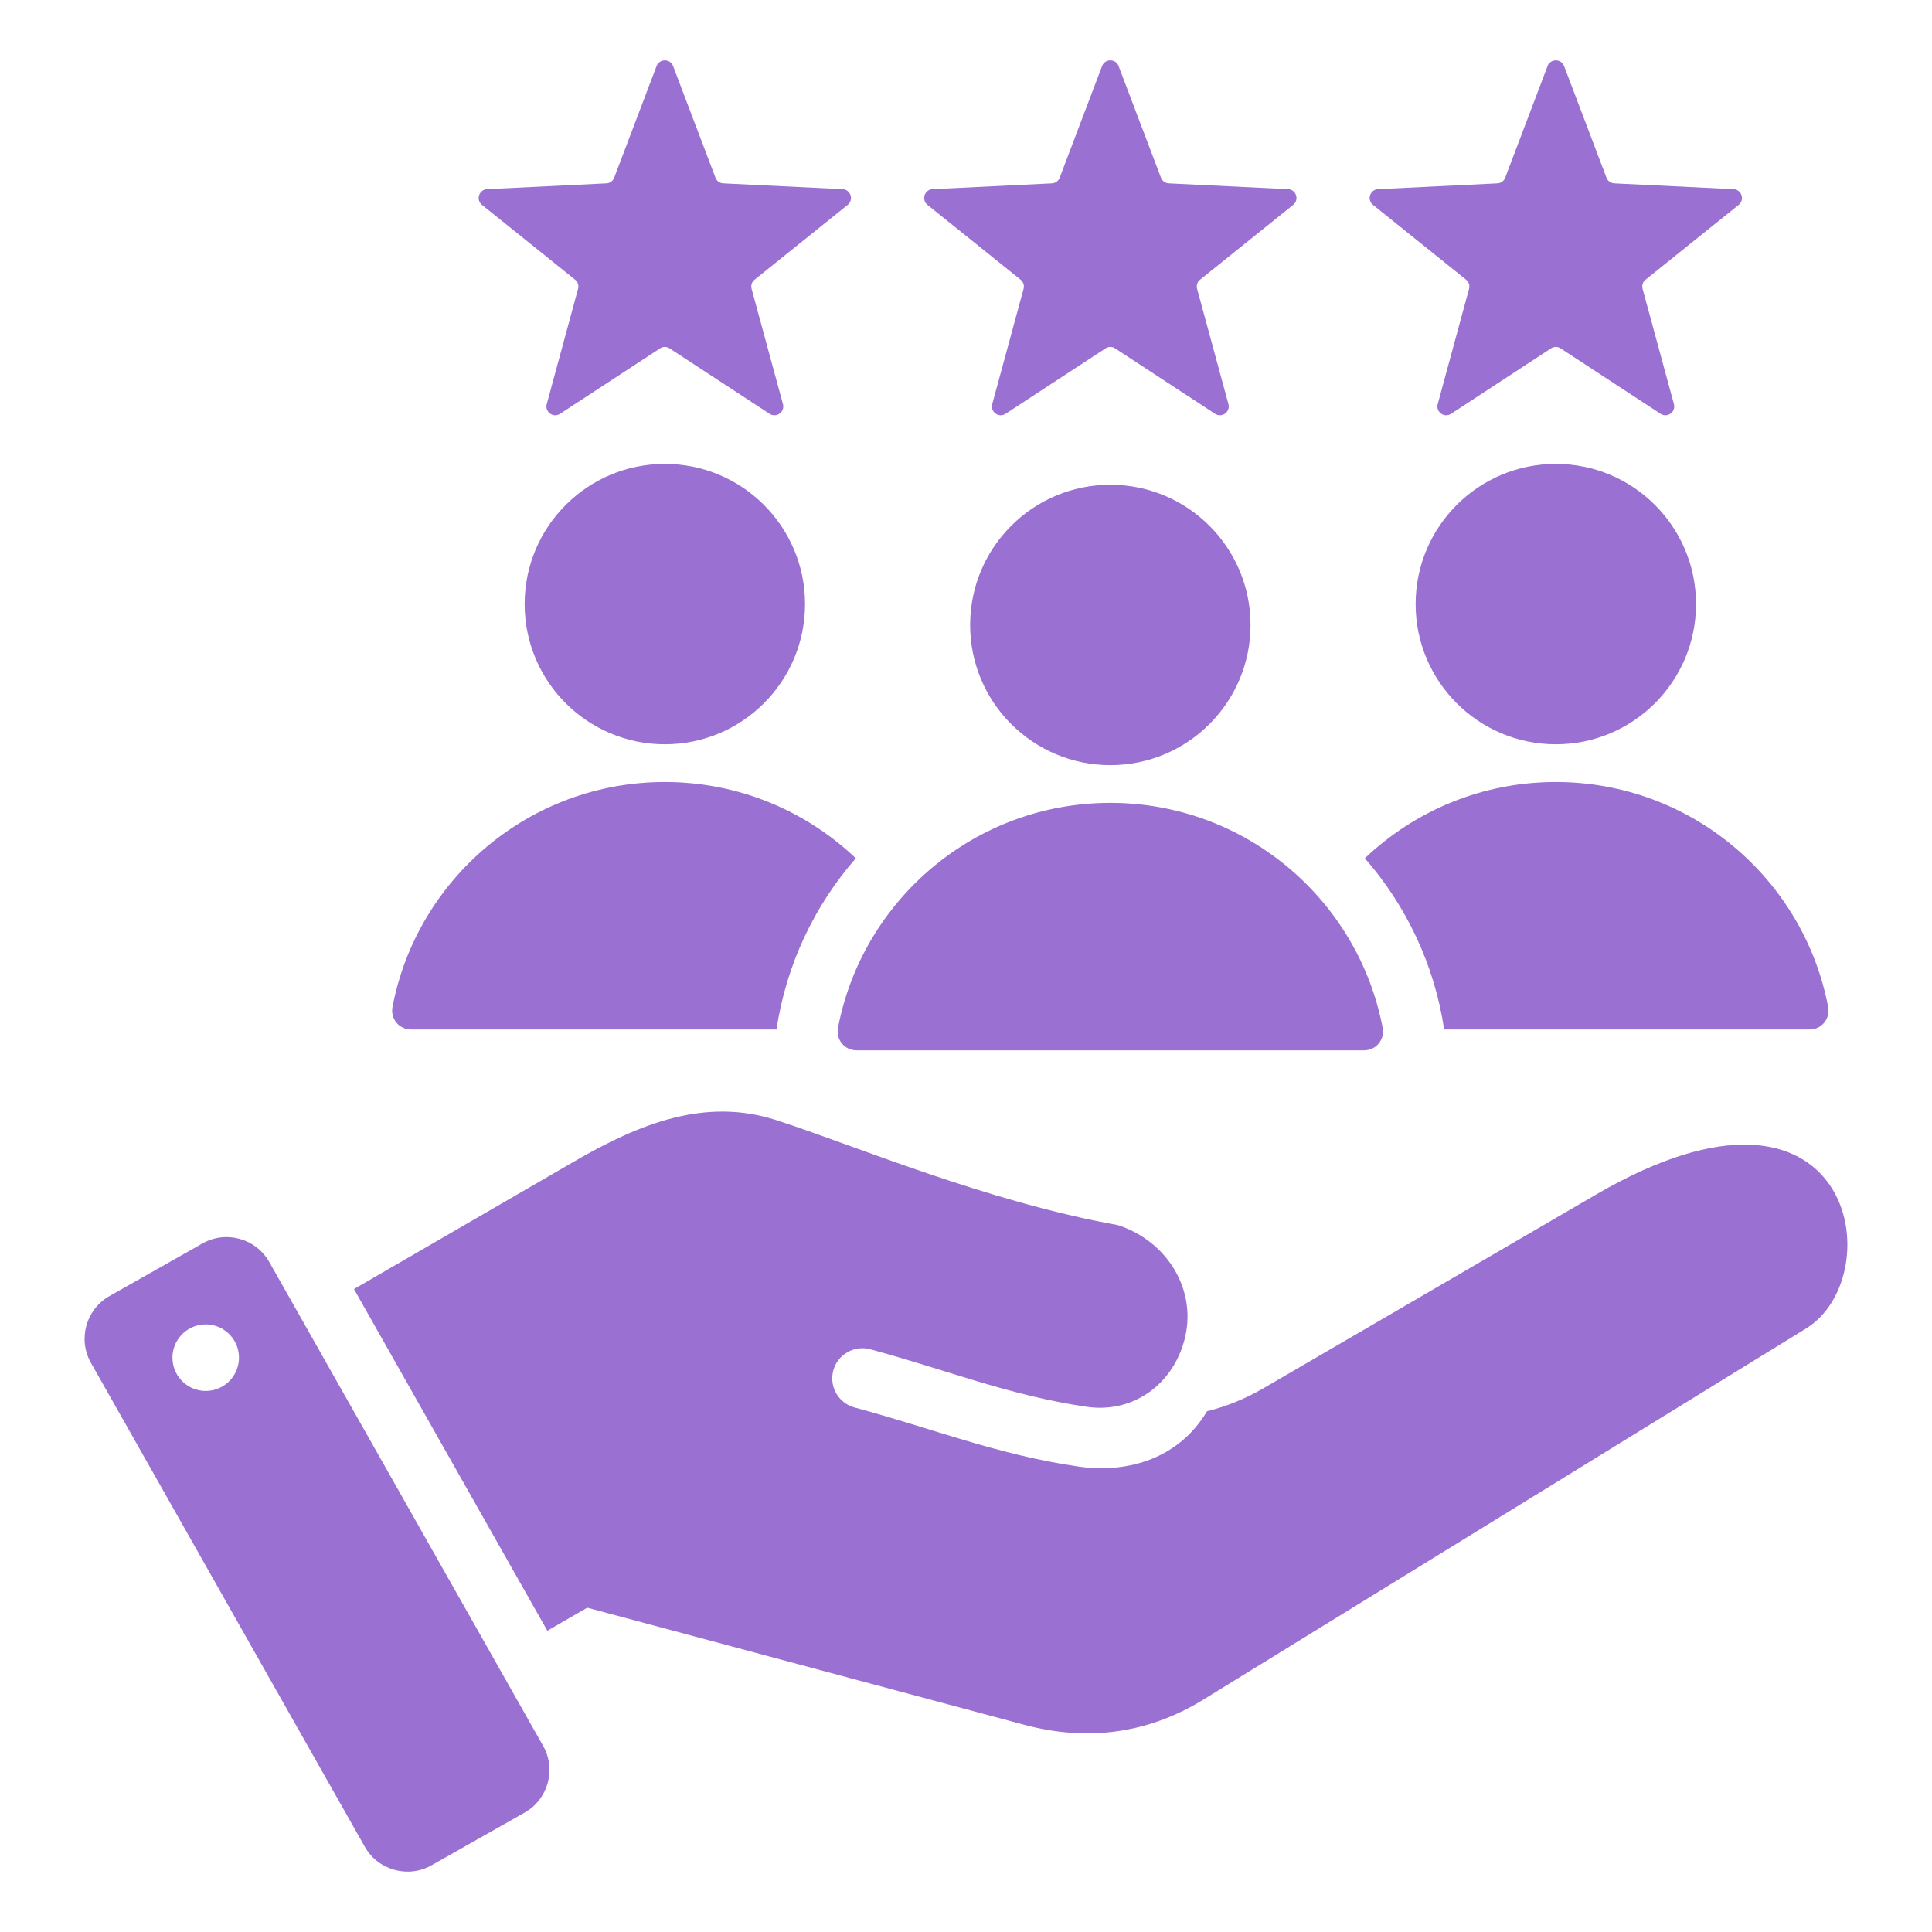
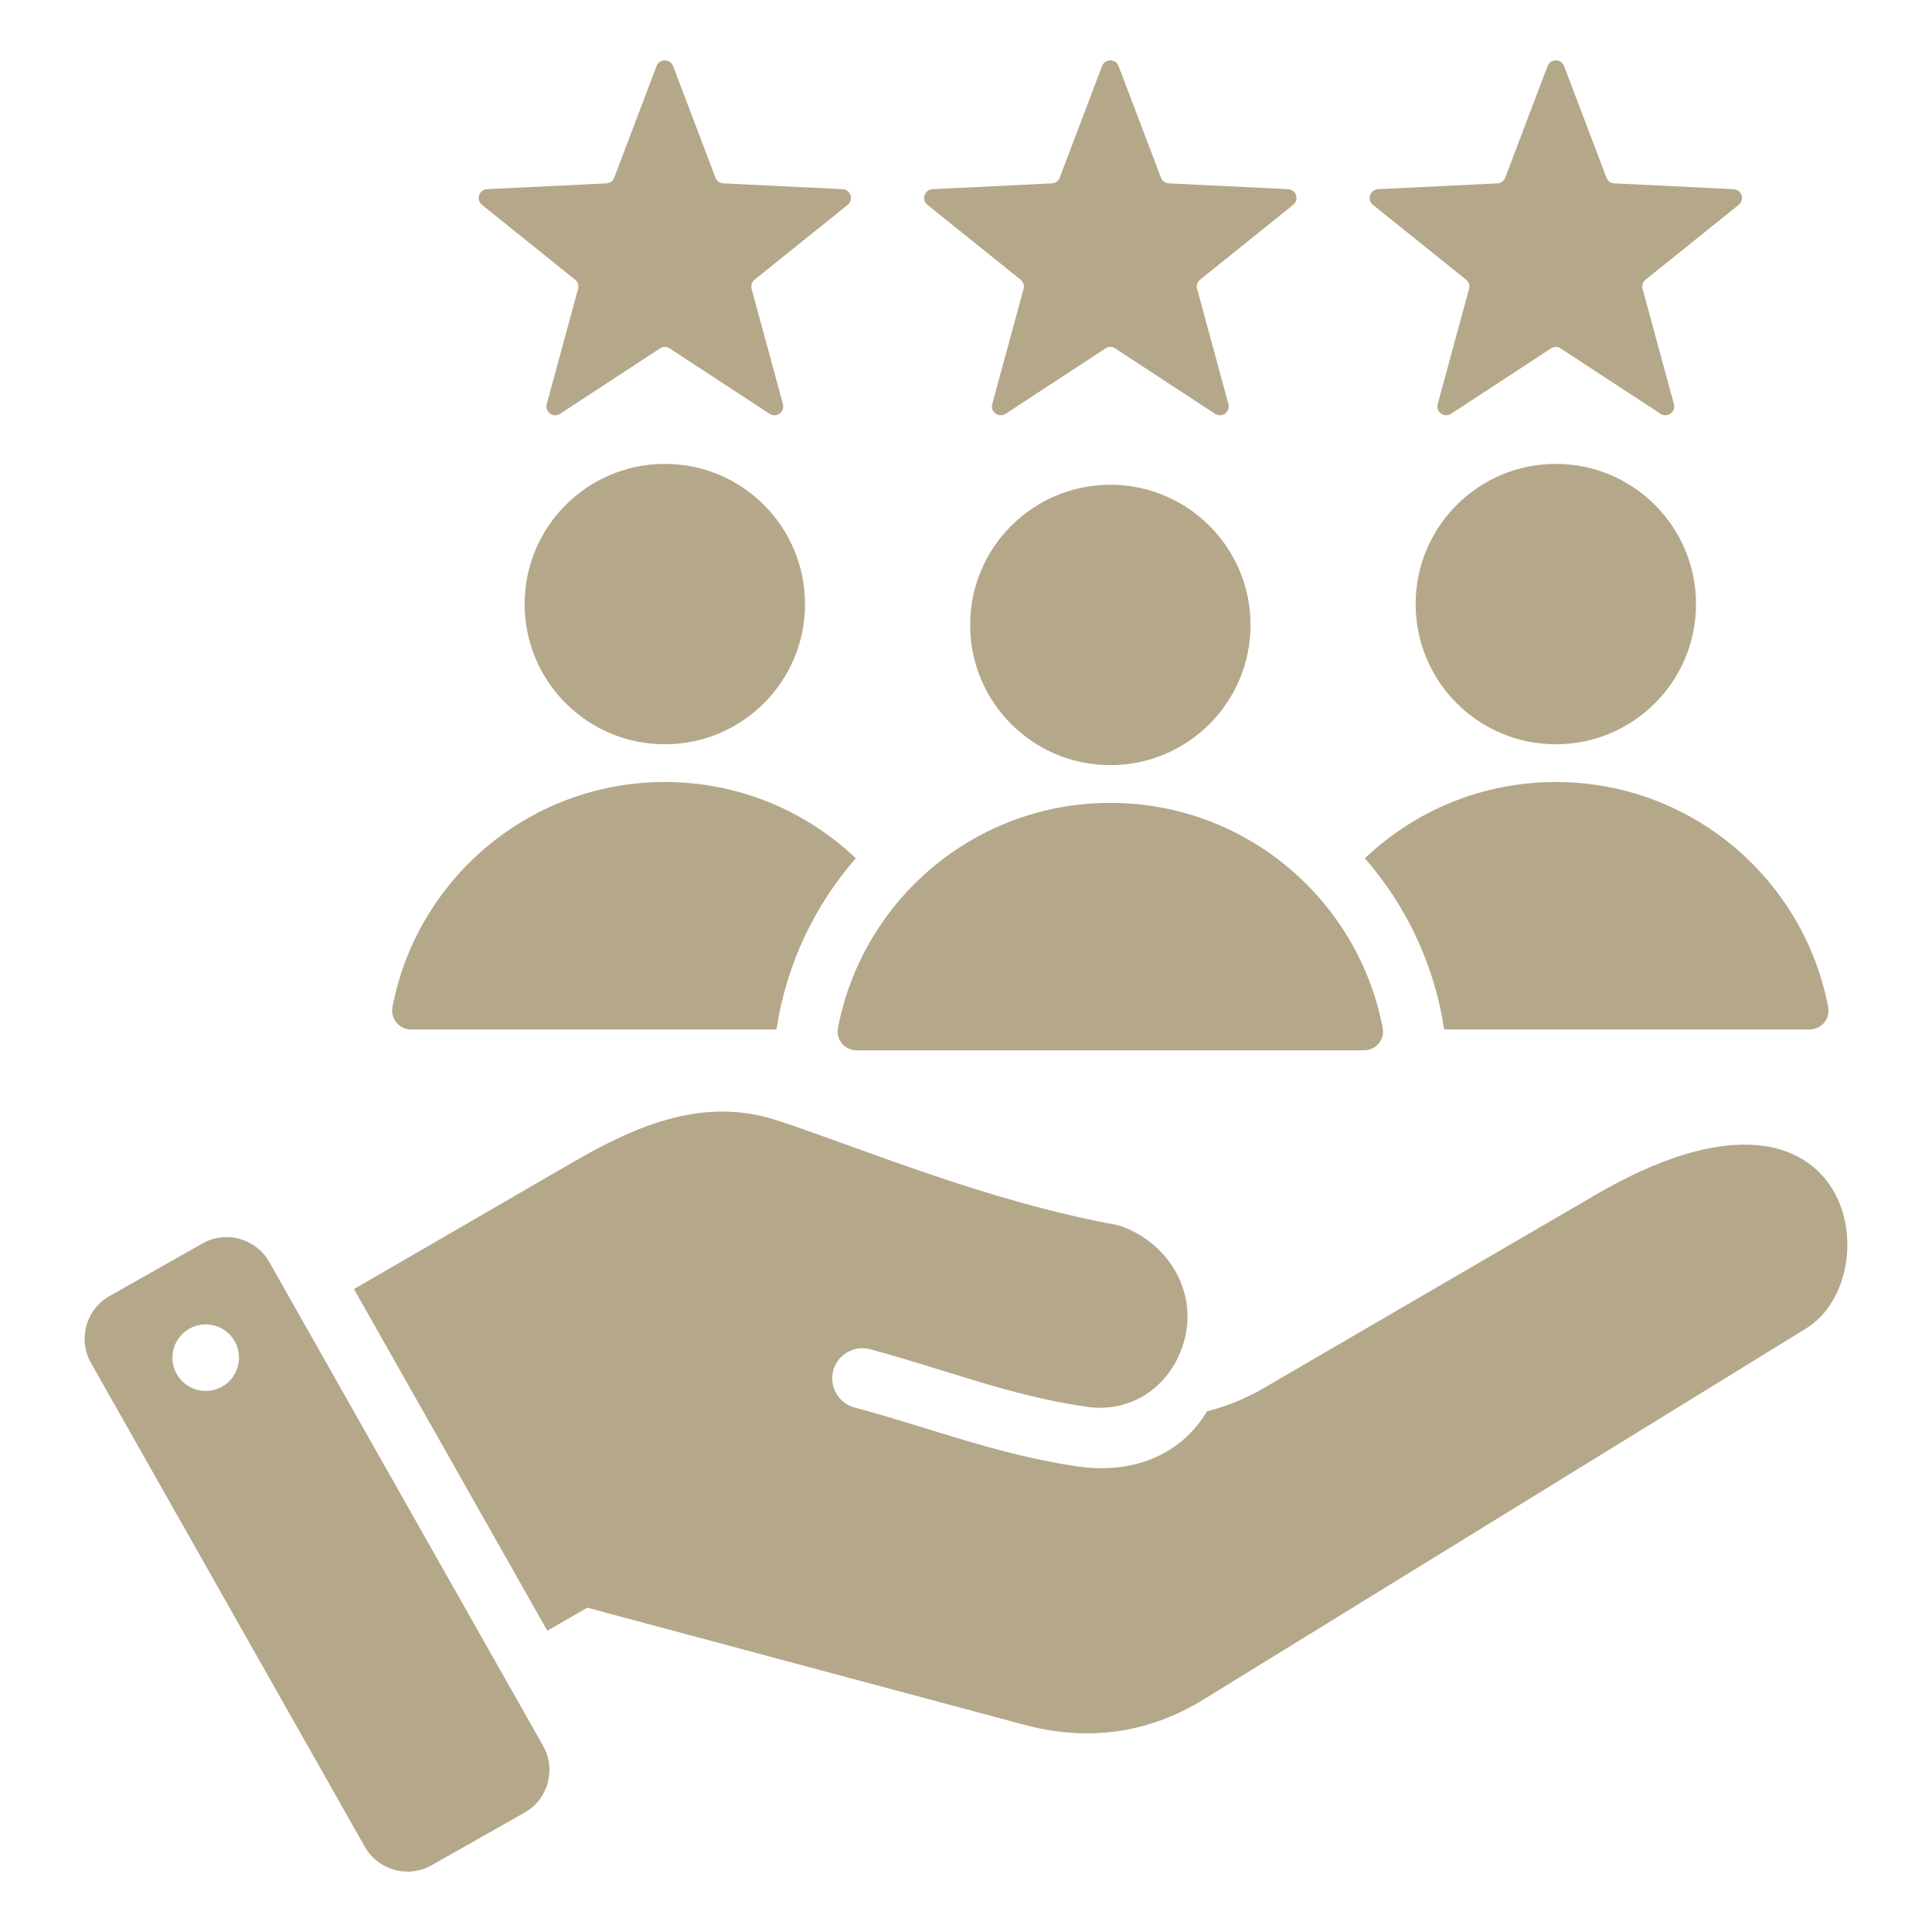
<svg xmlns="http://www.w3.org/2000/svg" width="129" height="129" viewBox="0 0 129 129" fill="none">
-   <path fill-rule="evenodd" clip-rule="evenodd" d="M17.974 84.255L36.267 116.577C37.151 118.14 36.596 120.142 35.033 121.026L28.811 124.548C27.249 125.432 25.246 124.877 24.362 123.314L6.069 90.993C5.185 89.43 5.74 87.428 7.303 86.543L13.525 83.022C15.088 82.138 17.09 82.692 17.974 84.255ZM38.361 77.539L23.635 86.072L36.546 108.885L39.211 107.346L68.401 115.167C72.599 116.293 76.649 115.761 80.351 113.482L120.594 88.702C126.326 85.173 123.794 69.728 106.556 79.768L84.38 92.684C83.145 93.403 81.886 93.912 80.594 94.229C78.76 97.31 75.42 98.421 71.961 97.915C66.566 97.125 62.199 95.357 57.062 93.98C55.988 93.693 55.35 92.59 55.637 91.516C55.924 90.442 57.028 89.804 58.102 90.091C63.071 91.422 67.341 93.169 72.544 93.931C75.638 94.384 78.279 92.475 79.082 89.48C79.974 86.151 77.93 82.867 74.65 81.804C65.817 80.211 57.154 76.517 51.849 74.797C47.092 73.253 42.69 75.031 38.361 77.539ZM104.434 4.409L107.264 11.863C107.349 12.087 107.547 12.231 107.787 12.243L115.75 12.631C116.292 12.657 116.514 13.34 116.091 13.68L109.876 18.674C109.689 18.825 109.614 19.058 109.677 19.289L111.768 26.982C111.911 27.506 111.33 27.927 110.876 27.63L104.205 23.264C104.005 23.132 103.76 23.132 103.56 23.264L96.889 27.63C96.435 27.927 95.855 27.506 95.997 26.983L98.088 19.289C98.151 19.058 98.076 18.825 97.889 18.674L91.675 13.679C91.252 13.34 91.474 12.657 92.016 12.631L99.979 12.243C100.219 12.231 100.417 12.087 100.502 11.863L103.332 4.409C103.523 3.905 104.243 3.905 104.434 4.409ZM74.688 4.409L77.518 11.863C77.603 12.087 77.802 12.231 78.041 12.243L86.004 12.631C86.546 12.657 86.768 13.339 86.345 13.679L80.13 18.674C79.944 18.824 79.868 19.057 79.931 19.288L82.022 26.982C82.165 27.506 81.585 27.927 81.131 27.63L74.46 23.264C74.259 23.132 74.015 23.132 73.814 23.264L67.143 27.63C66.69 27.927 66.109 27.506 66.252 26.983L68.343 19.289C68.406 19.058 68.331 18.825 68.144 18.674L61.929 13.68C61.506 13.34 61.728 12.658 62.27 12.631L70.233 12.243C70.473 12.231 70.671 12.088 70.756 11.863L73.586 4.409C73.777 3.905 74.497 3.905 74.688 4.409ZM44.942 4.409L47.772 11.863C47.857 12.087 48.055 12.231 48.295 12.243L56.258 12.631C56.8 12.657 57.021 13.34 56.599 13.68L50.384 18.674C50.197 18.825 50.122 19.058 50.185 19.289L52.277 26.982C52.419 27.506 51.839 27.927 51.385 27.63L44.714 23.264C44.513 23.132 44.269 23.132 44.068 23.264L37.398 27.63C36.944 27.927 36.364 27.506 36.506 26.983L38.597 19.289C38.66 19.058 38.584 18.825 38.398 18.674L32.183 13.68C31.76 13.34 31.982 12.658 32.524 12.631L40.487 12.243C40.727 12.231 40.925 12.088 41.01 11.863L43.84 4.409C44.031 3.905 44.751 3.905 44.942 4.409ZM74.137 32.367C79.307 32.367 83.498 36.558 83.498 41.728C83.498 46.898 79.307 51.089 74.137 51.089C68.967 51.089 64.776 46.898 64.776 41.728C64.776 36.558 68.967 32.367 74.137 32.367ZM57.189 70.13C56.395 70.13 55.803 69.415 55.952 68.634C57.583 60.077 65.104 53.608 74.137 53.608C83.169 53.608 90.69 60.077 92.322 68.634C92.471 69.415 91.879 70.13 91.085 70.13L57.189 70.13ZM44.391 30.974C49.561 30.974 53.752 35.165 53.752 40.335C53.752 45.505 49.56 49.696 44.391 49.696C39.221 49.696 35.03 45.505 35.03 40.335C35.03 35.165 39.221 30.974 44.391 30.974ZM27.443 68.737H51.846C52.503 64.376 54.397 60.453 57.143 57.308C53.823 54.152 49.333 52.215 44.391 52.215C35.358 52.215 27.837 58.684 26.206 67.241C26.057 68.022 26.649 68.737 27.443 68.737ZM103.883 30.974C109.053 30.974 113.244 35.165 113.244 40.335C113.244 45.505 109.053 49.696 103.883 49.696C98.713 49.696 94.522 45.505 94.522 40.335C94.522 35.165 98.713 30.974 103.883 30.974ZM96.427 68.737H120.831C121.625 68.737 122.217 68.022 122.068 67.241C120.436 58.684 112.915 52.215 103.883 52.215C98.94 52.215 94.451 54.152 91.131 57.308C93.877 60.452 95.771 64.376 96.427 68.737ZM13.414 88.454C12.2 88.632 11.36 89.76 11.537 90.974C11.715 92.187 12.843 93.028 14.057 92.85C15.271 92.673 16.111 91.545 15.934 90.331C15.756 89.117 14.628 88.277 13.414 88.454Z" fill="#9A70D3" />
+   <path fill-rule="evenodd" clip-rule="evenodd" d="M17.974 84.255L36.267 116.577C37.151 118.14 36.596 120.142 35.033 121.026L28.811 124.548C27.249 125.432 25.246 124.877 24.362 123.314L6.069 90.993C5.185 89.43 5.74 87.428 7.303 86.543L13.525 83.022C15.088 82.138 17.09 82.692 17.974 84.255ZM38.361 77.539L23.635 86.072L36.546 108.885L39.211 107.346L68.401 115.167C72.599 116.293 76.649 115.761 80.351 113.482L120.594 88.702C126.326 85.173 123.794 69.728 106.556 79.768L84.38 92.684C83.145 93.403 81.886 93.912 80.594 94.229C78.76 97.31 75.42 98.421 71.961 97.915C66.566 97.125 62.199 95.357 57.062 93.98C55.988 93.693 55.35 92.59 55.637 91.516C55.924 90.442 57.028 89.804 58.102 90.091C63.071 91.422 67.341 93.169 72.544 93.931C75.638 94.384 78.279 92.475 79.082 89.48C79.974 86.151 77.93 82.867 74.65 81.804C65.817 80.211 57.154 76.517 51.849 74.797C47.092 73.253 42.69 75.031 38.361 77.539ZM104.434 4.409L107.264 11.863C107.349 12.087 107.547 12.231 107.787 12.243L115.75 12.631C116.292 12.657 116.514 13.34 116.091 13.68L109.876 18.674C109.689 18.825 109.614 19.058 109.677 19.289L111.768 26.982C111.911 27.506 111.33 27.927 110.876 27.63L104.205 23.264C104.005 23.132 103.76 23.132 103.56 23.264L96.889 27.63C96.435 27.927 95.855 27.506 95.997 26.983L98.088 19.289C98.151 19.058 98.076 18.825 97.889 18.674L91.675 13.679C91.252 13.34 91.474 12.657 92.016 12.631L99.979 12.243C100.219 12.231 100.417 12.087 100.502 11.863L103.332 4.409C103.523 3.905 104.243 3.905 104.434 4.409ZM74.688 4.409L77.518 11.863C77.603 12.087 77.802 12.231 78.041 12.243L86.004 12.631C86.546 12.657 86.768 13.339 86.345 13.679L80.13 18.674C79.944 18.824 79.868 19.057 79.931 19.288L82.022 26.982C82.165 27.506 81.585 27.927 81.131 27.63L74.46 23.264C74.259 23.132 74.015 23.132 73.814 23.264L67.143 27.63C66.69 27.927 66.109 27.506 66.252 26.983L68.343 19.289C68.406 19.058 68.331 18.825 68.144 18.674L61.929 13.68C61.506 13.34 61.728 12.658 62.27 12.631L70.233 12.243C70.473 12.231 70.671 12.088 70.756 11.863L73.586 4.409C73.777 3.905 74.497 3.905 74.688 4.409ZM44.942 4.409L47.772 11.863C47.857 12.087 48.055 12.231 48.295 12.243L56.258 12.631C56.8 12.657 57.021 13.34 56.599 13.68L50.384 18.674C50.197 18.825 50.122 19.058 50.185 19.289L52.277 26.982C52.419 27.506 51.839 27.927 51.385 27.63L44.714 23.264C44.513 23.132 44.269 23.132 44.068 23.264L37.398 27.63C36.944 27.927 36.364 27.506 36.506 26.983L38.597 19.289C38.66 19.058 38.584 18.825 38.398 18.674L32.183 13.68C31.76 13.34 31.982 12.658 32.524 12.631L40.487 12.243C40.727 12.231 40.925 12.088 41.01 11.863L43.84 4.409C44.031 3.905 44.751 3.905 44.942 4.409ZM74.137 32.367C79.307 32.367 83.498 36.558 83.498 41.728C83.498 46.898 79.307 51.089 74.137 51.089C68.967 51.089 64.776 46.898 64.776 41.728C64.776 36.558 68.967 32.367 74.137 32.367ZM57.189 70.13C56.395 70.13 55.803 69.415 55.952 68.634C57.583 60.077 65.104 53.608 74.137 53.608C83.169 53.608 90.69 60.077 92.322 68.634C92.471 69.415 91.879 70.13 91.085 70.13L57.189 70.13ZM44.391 30.974C49.561 30.974 53.752 35.165 53.752 40.335C53.752 45.505 49.56 49.696 44.391 49.696C39.221 49.696 35.03 45.505 35.03 40.335C35.03 35.165 39.221 30.974 44.391 30.974ZM27.443 68.737H51.846C52.503 64.376 54.397 60.453 57.143 57.308C53.823 54.152 49.333 52.215 44.391 52.215C35.358 52.215 27.837 58.684 26.206 67.241C26.057 68.022 26.649 68.737 27.443 68.737ZM103.883 30.974C109.053 30.974 113.244 35.165 113.244 40.335C113.244 45.505 109.053 49.696 103.883 49.696C98.713 49.696 94.522 45.505 94.522 40.335C94.522 35.165 98.713 30.974 103.883 30.974ZM96.427 68.737H120.831C121.625 68.737 122.217 68.022 122.068 67.241C120.436 58.684 112.915 52.215 103.883 52.215C98.94 52.215 94.451 54.152 91.131 57.308C93.877 60.452 95.771 64.376 96.427 68.737ZM13.414 88.454C12.2 88.632 11.36 89.76 11.537 90.974C11.715 92.187 12.843 93.028 14.057 92.85C15.271 92.673 16.111 91.545 15.934 90.331C15.756 89.117 14.628 88.277 13.414 88.454Z" fill="#B5A88A" />
</svg>
